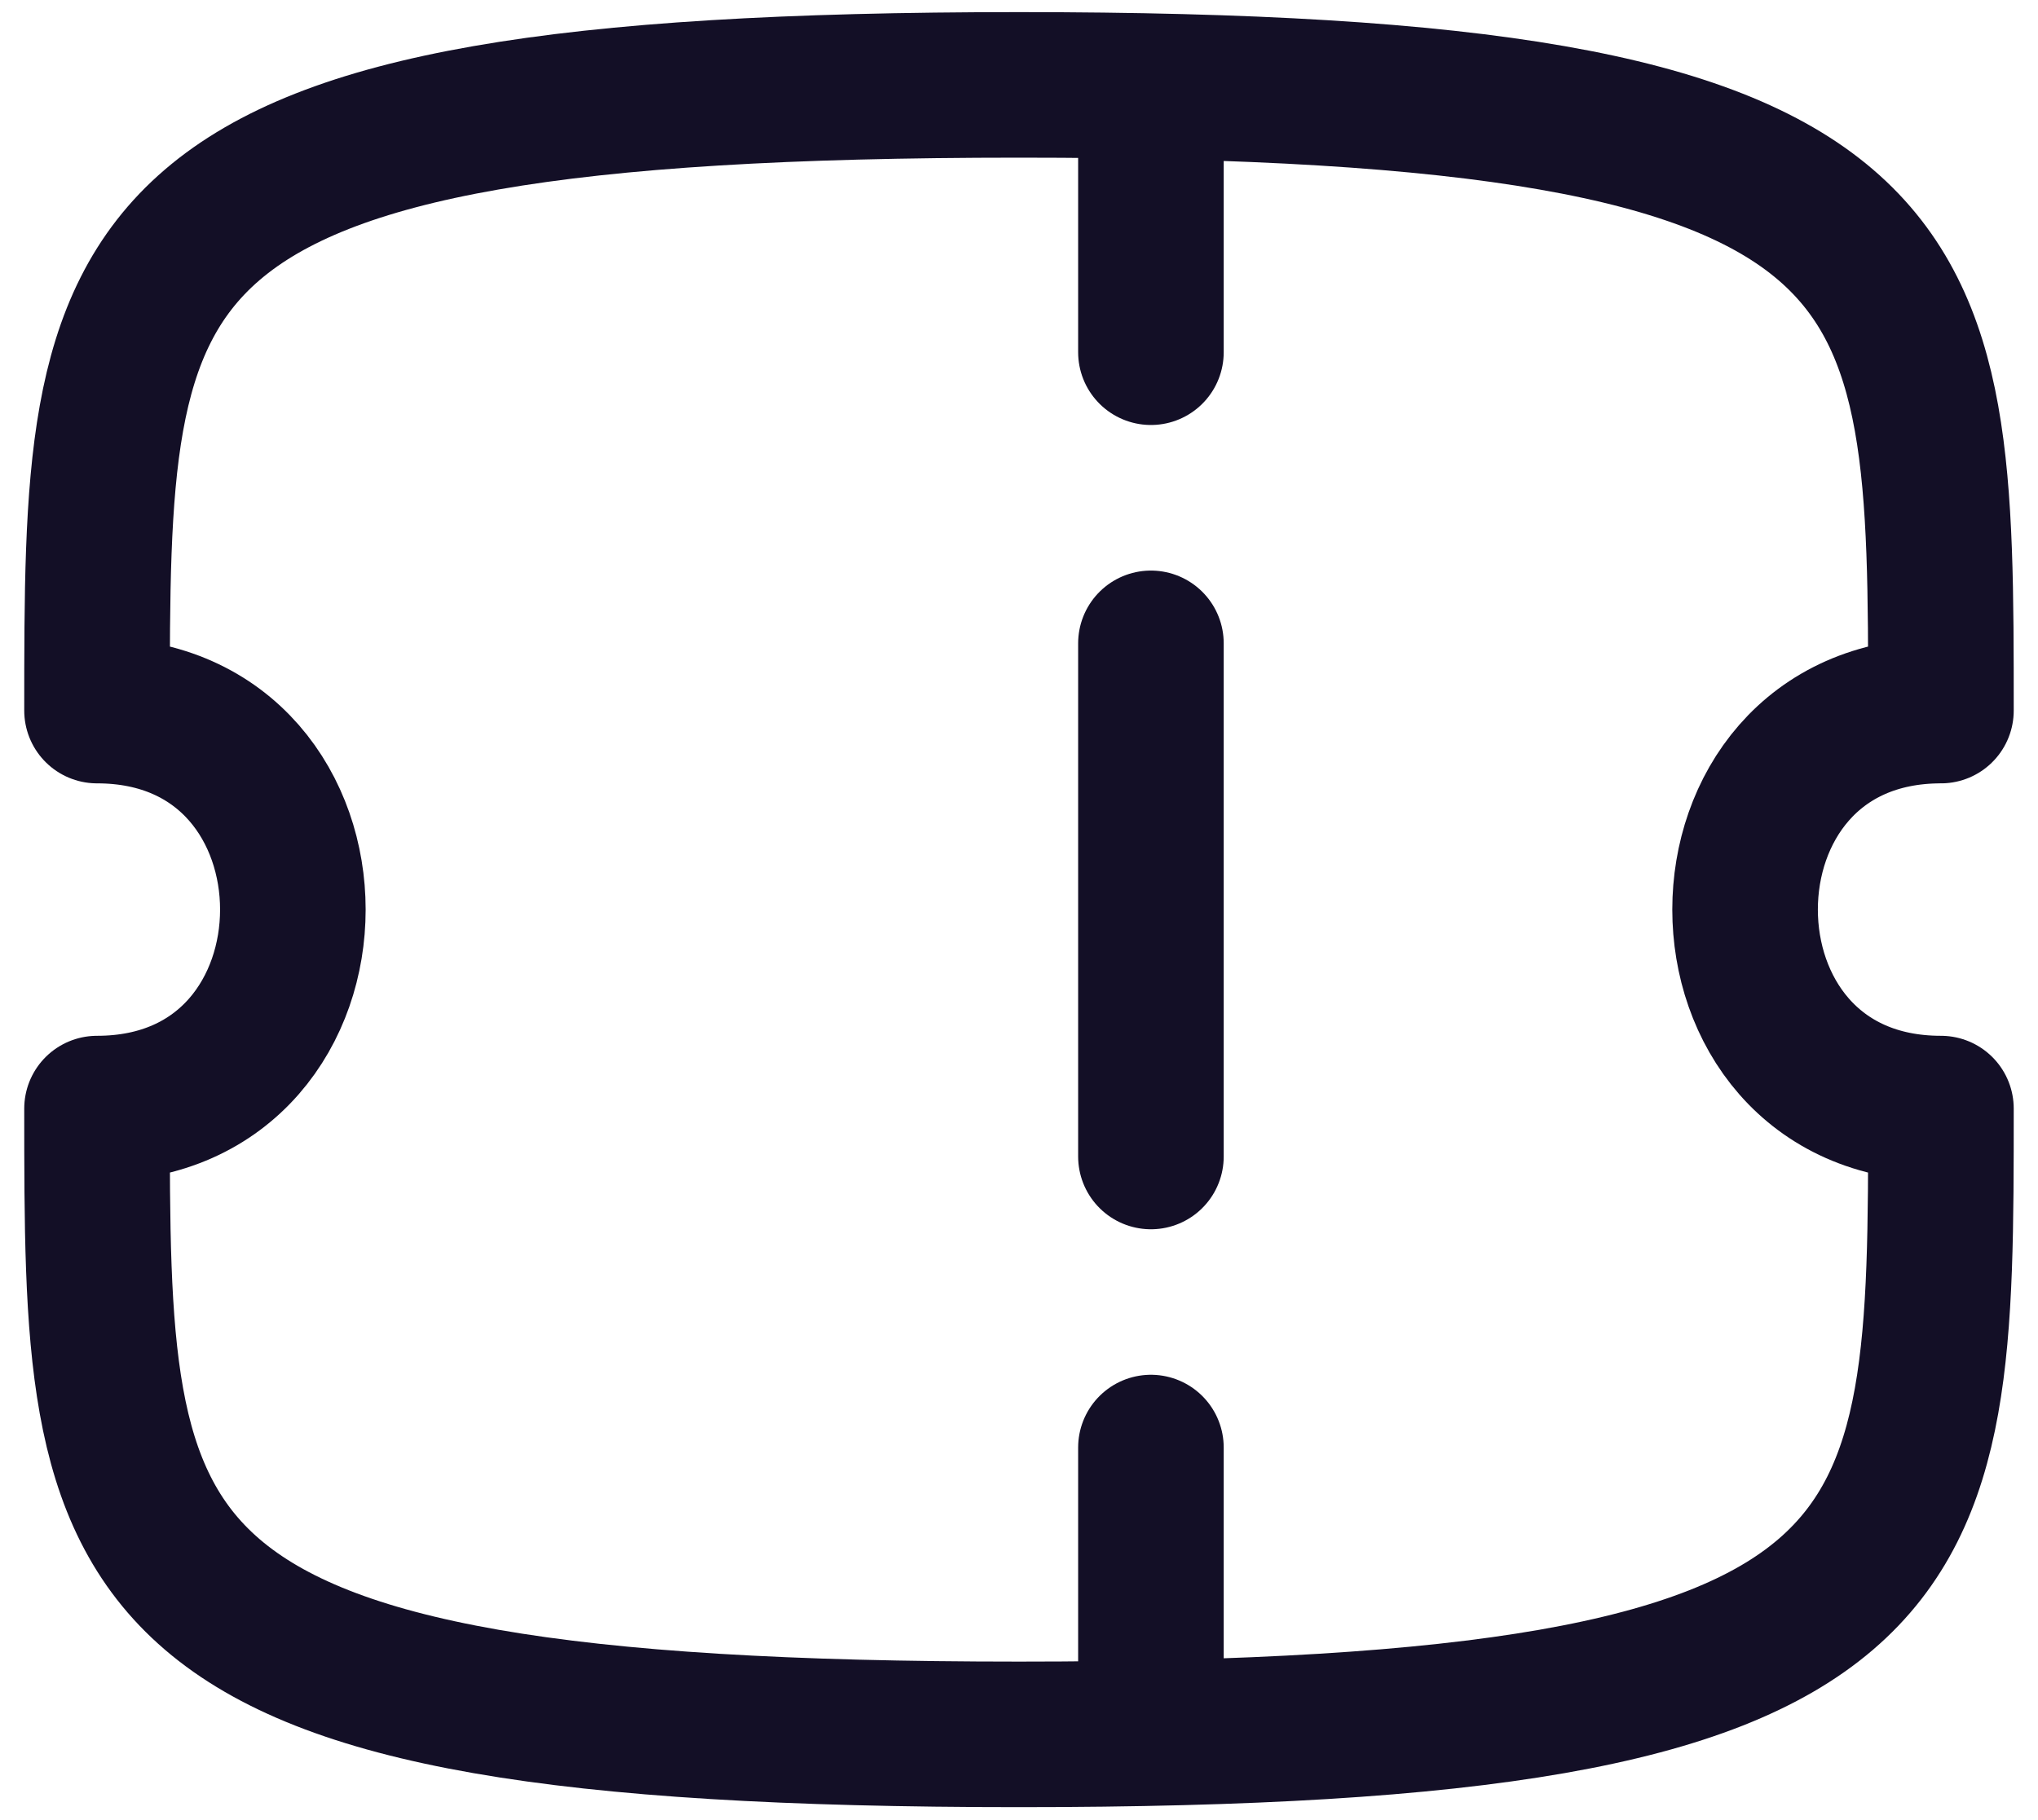
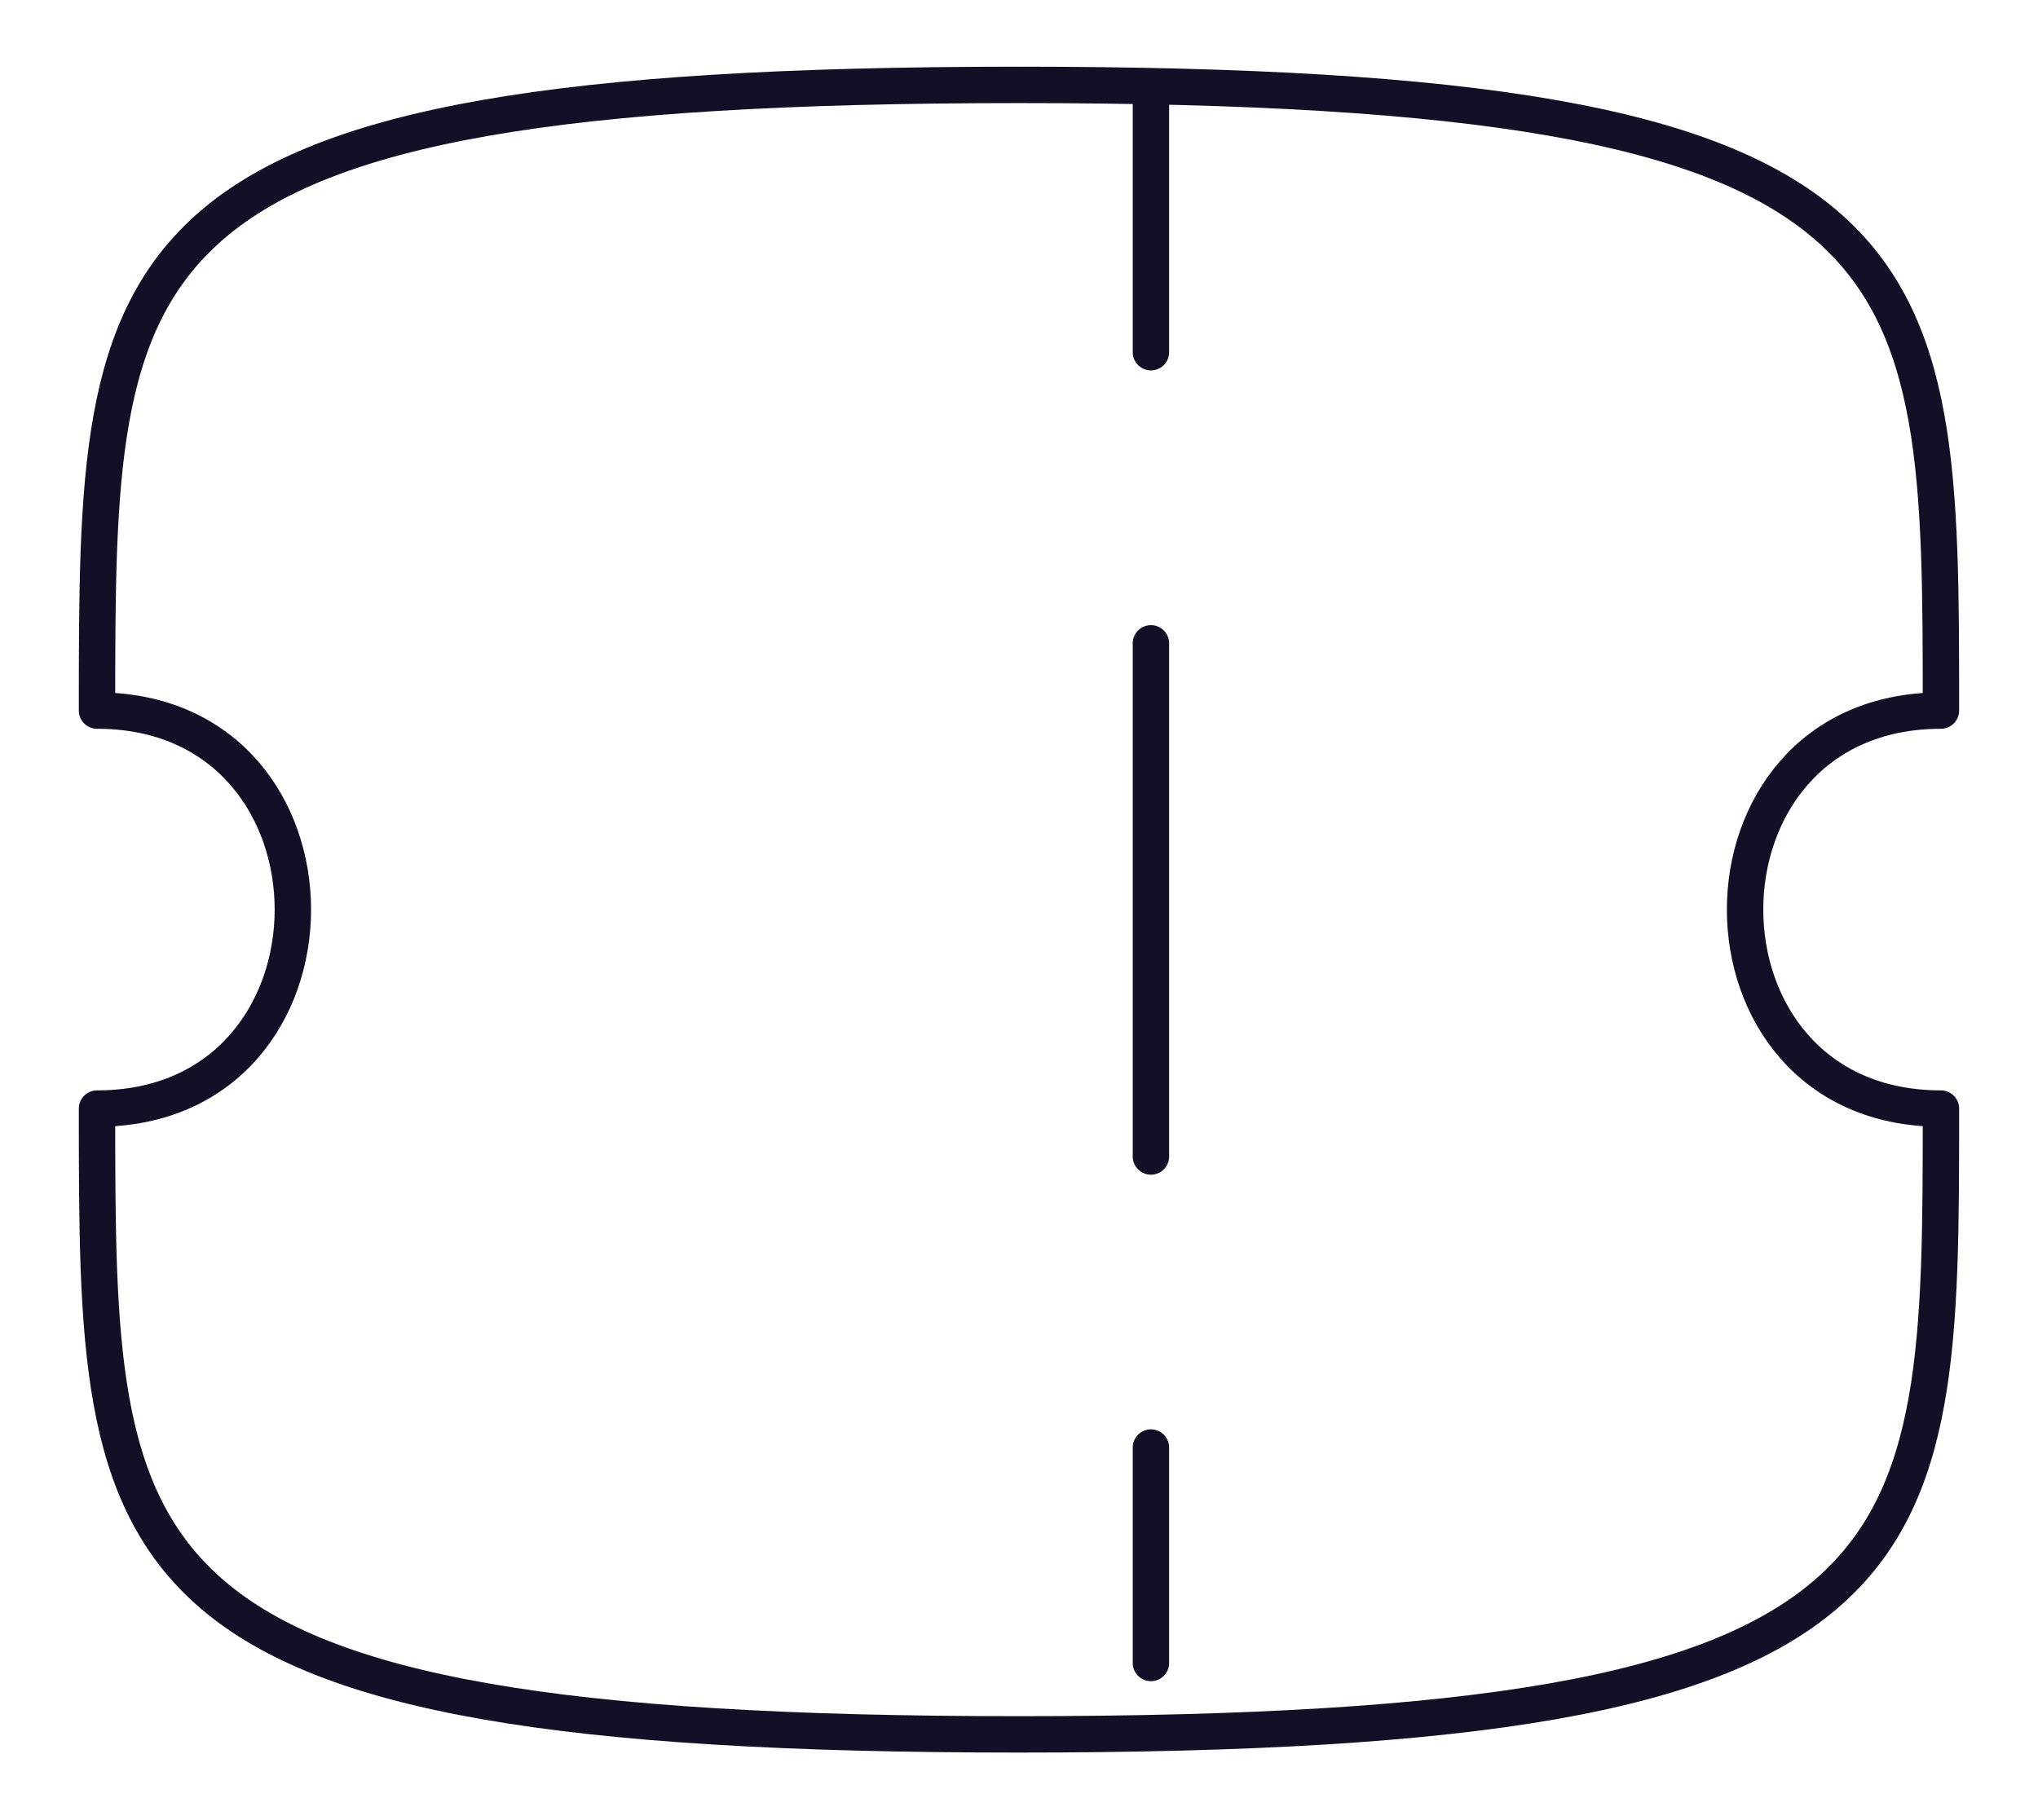
<svg xmlns="http://www.w3.org/2000/svg" width="56" height="50" viewBox="0 0 56 50" fill="none">
-   <path d="M31.625 2.6V9.68" stroke="#130F26" stroke-width="4" stroke-linecap="round" stroke-linejoin="round" />
-   <path d="M31.625 39.783V45.704" stroke="#130F26" stroke-width="4" stroke-linecap="round" stroke-linejoin="round" />
-   <path d="M31.625 31.784V17.681" stroke="#130F26" stroke-width="4" stroke-linecap="round" stroke-linejoin="round" />
-   <path fill-rule="evenodd" clip-rule="evenodd" d="M53.333 30.467C46.157 30.467 46.157 19.529 53.333 19.529C53.333 6.856 53.333 2.333 27.999 2.333C2.666 2.333 2.666 6.856 2.666 19.529C9.841 19.529 9.841 30.467 2.666 30.467C2.666 43.143 2.666 47.666 27.999 47.666C53.333 47.666 53.333 43.143 53.333 30.467Z" stroke="#130F26" stroke-width="4" stroke-linecap="round" stroke-linejoin="round" />
+   <path d="M31.625 2.6V9.68" stroke="#130F26" strokeWidth="4" stroke-linecap="round" stroke-linejoin="round" />
+   <path d="M31.625 39.783V45.704" stroke="#130F26" strokeWidth="4" stroke-linecap="round" stroke-linejoin="round" />
+   <path d="M31.625 31.784V17.681" stroke="#130F26" strokeWidth="4" stroke-linecap="round" stroke-linejoin="round" />
+   <path fill-rule="evenodd" clip-rule="evenodd" d="M53.333 30.467C46.157 30.467 46.157 19.529 53.333 19.529C53.333 6.856 53.333 2.333 27.999 2.333C2.666 2.333 2.666 6.856 2.666 19.529C9.841 19.529 9.841 30.467 2.666 30.467C2.666 43.143 2.666 47.666 27.999 47.666C53.333 47.666 53.333 43.143 53.333 30.467Z" stroke="#130F26" strokeWidth="4" stroke-linecap="round" stroke-linejoin="round" />
</svg>
